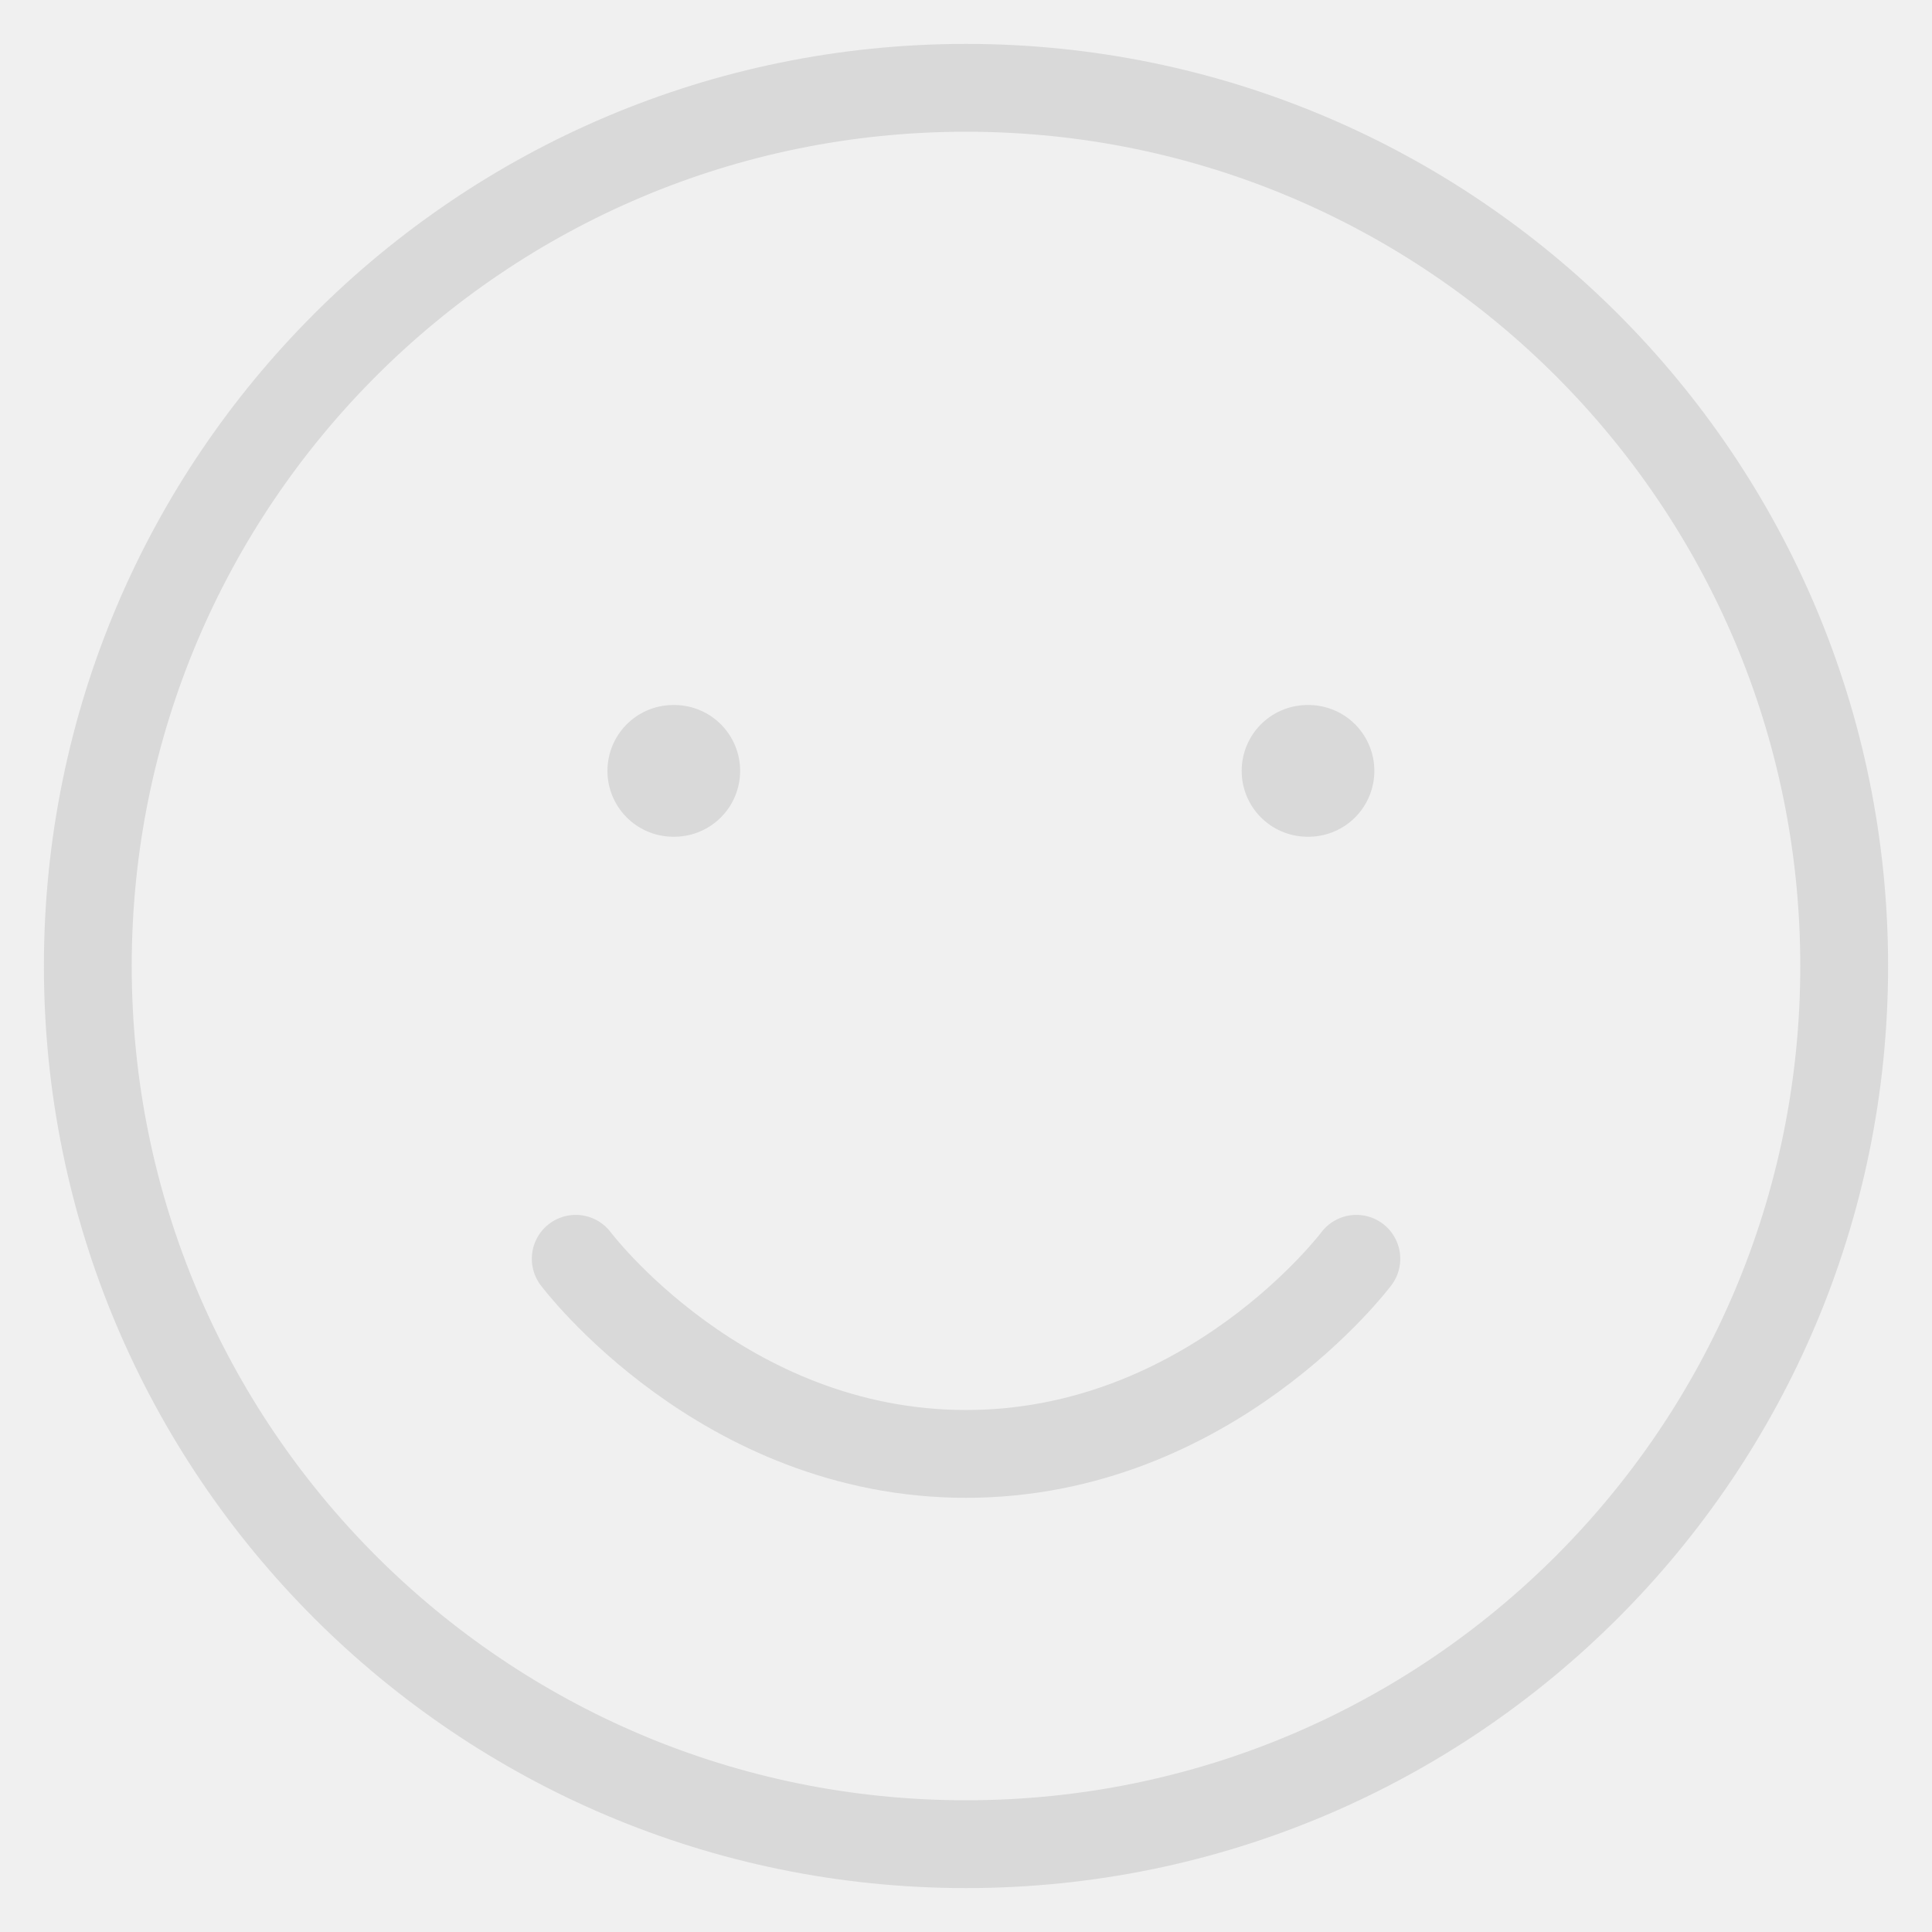
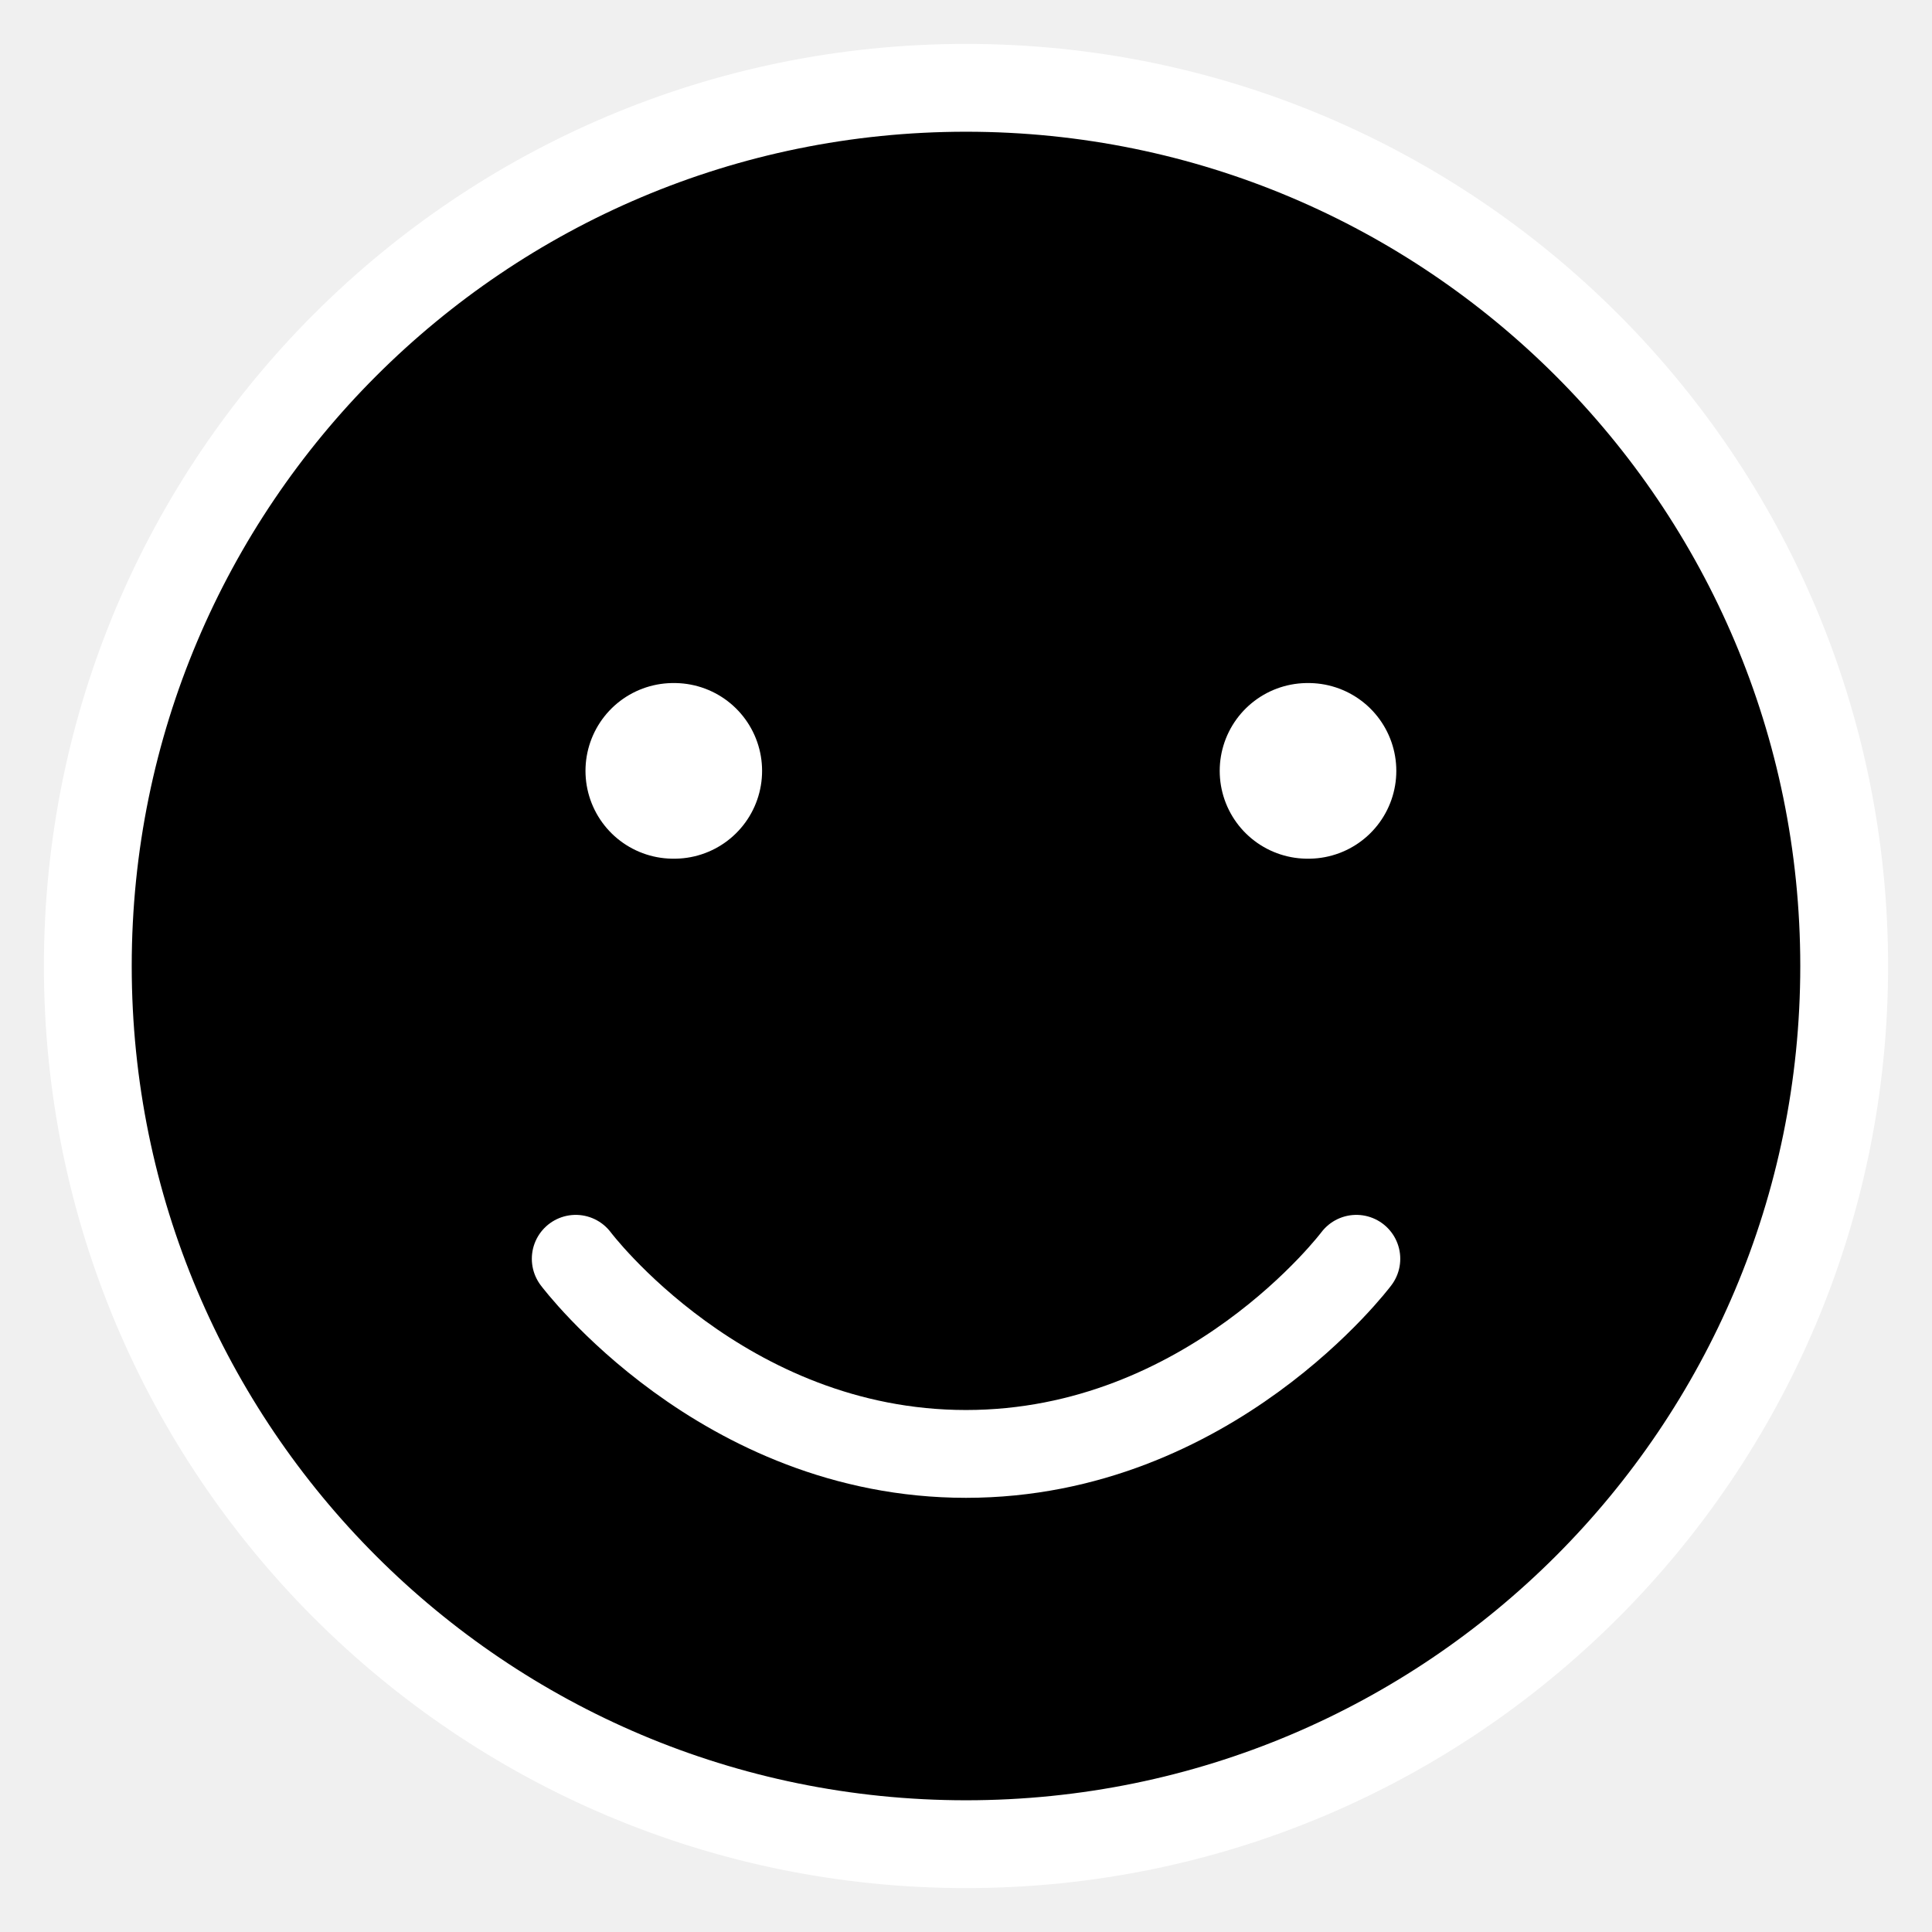
- <svg xmlns="http://www.w3.org/2000/svg" width="22" height="22" viewBox="0 0 22 22" fill="none">
-   <path d="M11 21C16.523 21 21 16.523 21 11C21 5.477 16.523 1 11 1C5.477 1 1 5.477 1 11C1 16.523 5.477 21 11 21Z" stroke="#D9D9D9" stroke-linecap="round" stroke-linejoin="round" />
-   <path d="M6.556 14.334C6.556 14.334 8.222 16.556 11 16.556C13.778 16.556 15.445 14.334 15.445 14.334" stroke="#D9D9D9" stroke-linecap="round" stroke-linejoin="round" />
-   <path d="M7.667 8.778H7.678" stroke="#D9D9D9" stroke-width="1.5" stroke-linecap="round" stroke-linejoin="round" />
-   <path d="M14.889 8.778H14.9" stroke="#D9D9D9" stroke-width="1.5" stroke-linecap="round" stroke-linejoin="round" />
+ <svg xmlns="http://www.w3.org/2000/svg" width="20" height="20" viewBox="0 0 22 22">
+   <path d="M11 21C16.523 21 21 16.523 21 11C21 5.477 16.523 1 11 1C5.477 1 1 5.477 1 11C1 16.523 5.477 21 11 21Z" stroke="#FFFFFF" stroke-linecap="round" stroke-linejoin="round" />
+   <path d="M6.556 14.334C6.556 14.334 8.222 16.556 11 16.556C13.778 16.556 15.445 14.334 15.445 14.334" stroke="#FFFFFF" stroke-linecap="round" stroke-linejoin="round" />
+   <path d="M7.667 8.778H7.678" stroke="#FFFFFF" stroke-width="2" stroke-linecap="round" stroke-linejoin="round" />
+   <path d="M14.889 8.778H14.9" stroke="#FFFFFF" stroke-width="2" stroke-linecap="round" stroke-linejoin="round" />
</svg>
